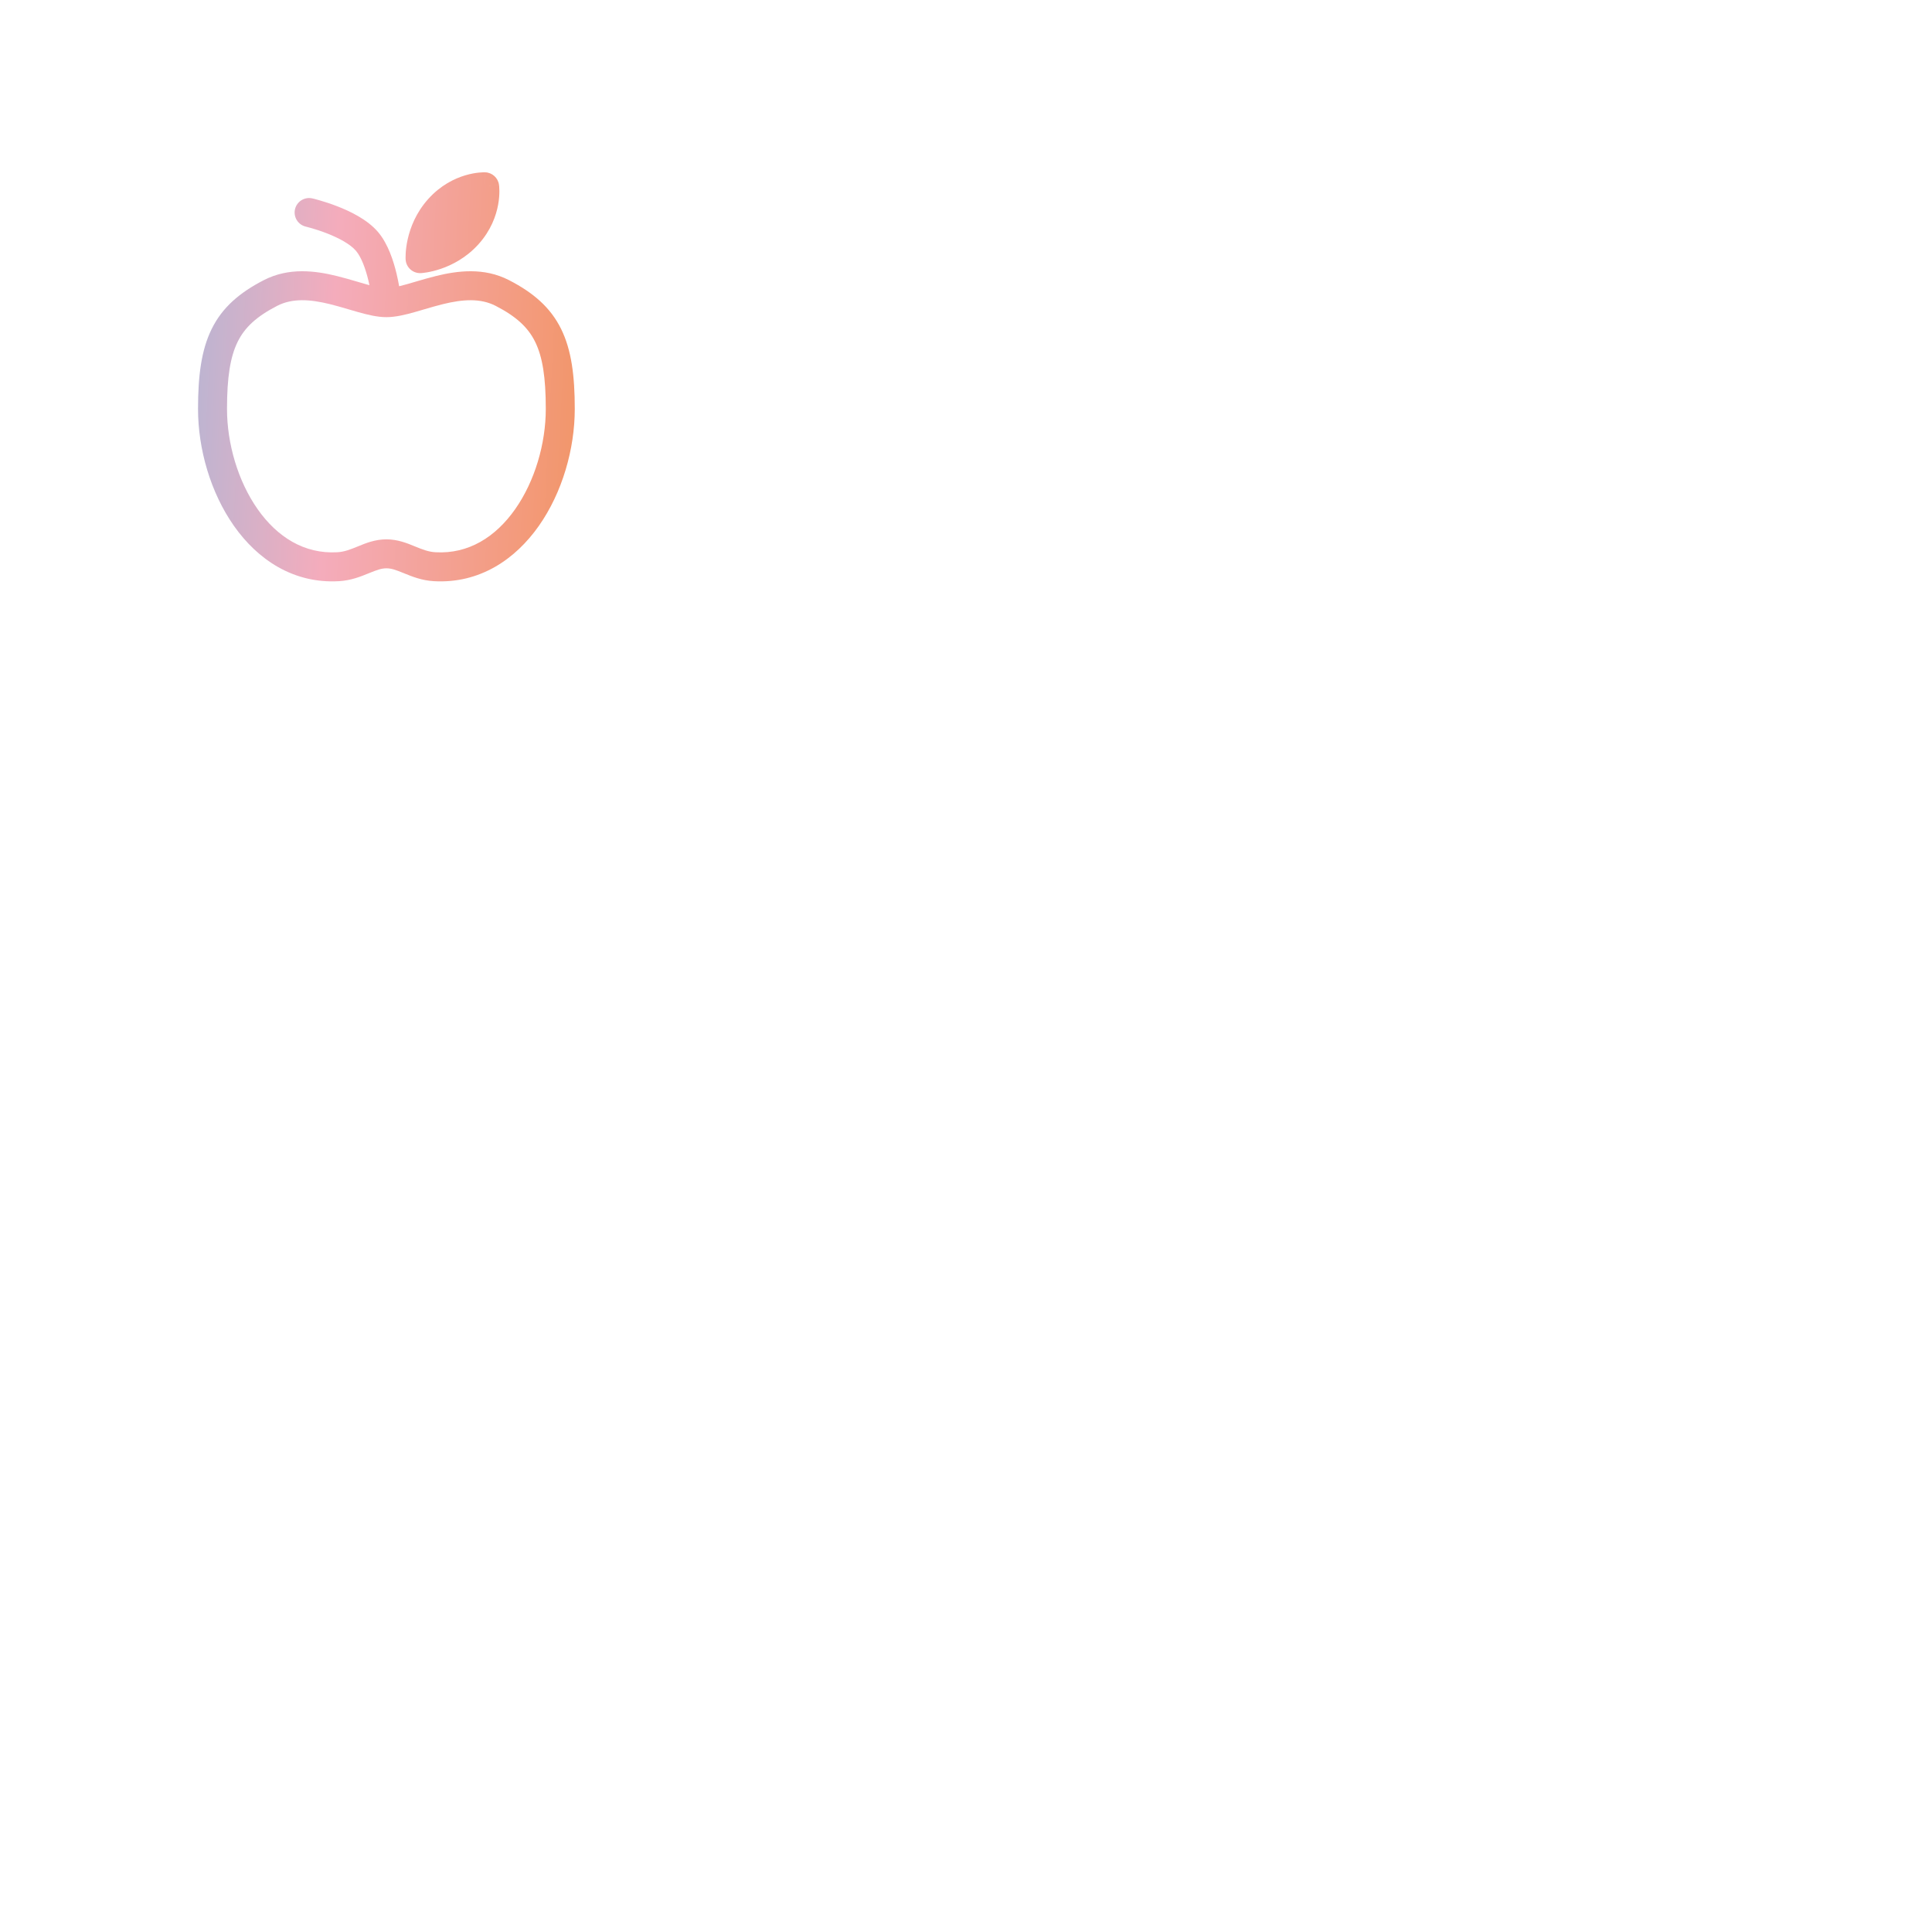
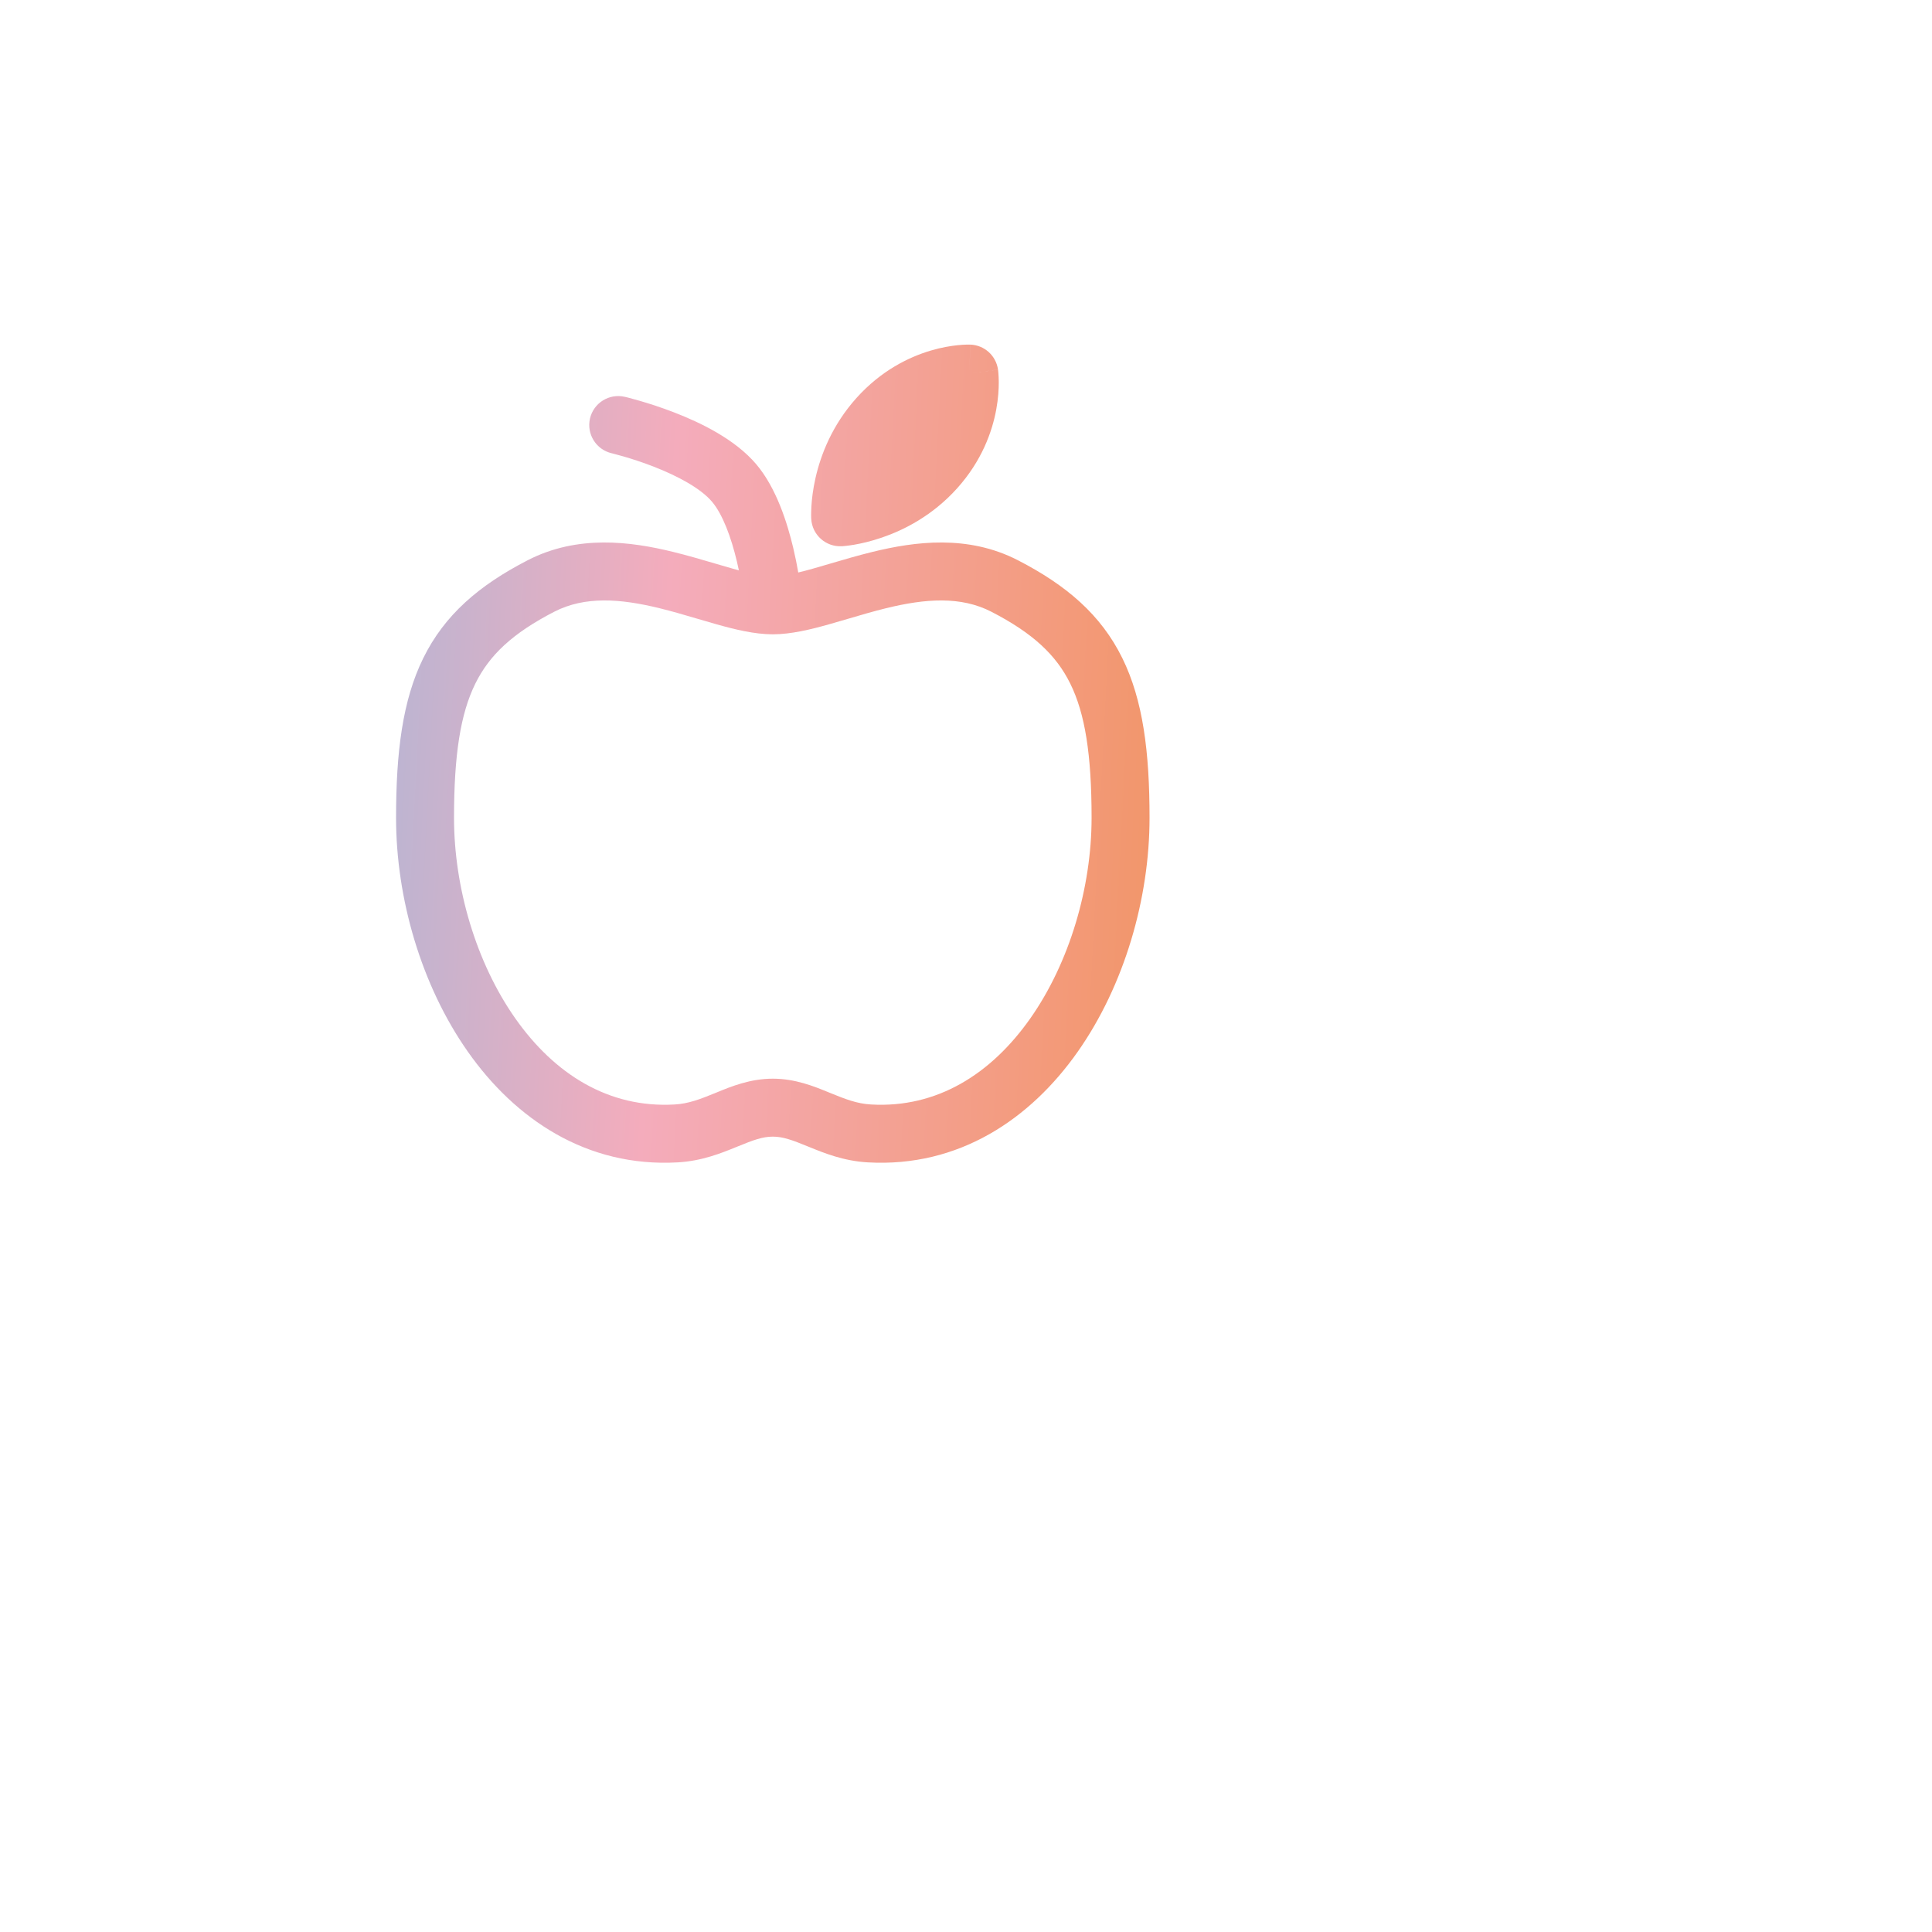
- <svg xmlns="http://www.w3.org/2000/svg" width="100" height="100" viewBox="0 0 100 100">
+ <svg xmlns="http://www.w3.org/2000/svg" width="100" height="100" viewBox="0 0 50 50">
  <path id="apple" d="M25.086 9.668L25.828 9.563C25.777 9.204 25.476 8.932 25.114 8.919L25.086 9.668ZM21.744 13.387C21.784 14.136 21.784 14.136 21.784 14.136L21.785 14.136L21.786 14.136L21.789 14.136L21.797 14.136L21.819 14.134C21.836 14.133 21.859 14.131 21.886 14.128C21.941 14.122 22.016 14.112 22.107 14.097C22.289 14.066 22.538 14.01 22.824 13.912C23.395 13.717 24.134 13.345 24.77 12.638C25.409 11.927 25.677 11.175 25.783 10.597C25.836 10.309 25.849 10.064 25.848 9.885C25.847 9.796 25.843 9.722 25.839 9.668C25.837 9.64 25.835 9.618 25.833 9.6L25.83 9.578L25.829 9.57L25.829 9.566L25.828 9.565L25.828 9.564C25.828 9.563 25.828 9.563 25.086 9.668C25.114 8.919 25.113 8.919 25.113 8.919L25.112 8.919L25.111 8.919L25.107 8.919L25.099 8.919L25.076 8.918C25.058 8.918 25.035 8.918 25.008 8.919C24.954 8.92 24.88 8.924 24.791 8.933C24.613 8.951 24.371 8.989 24.09 9.072C23.527 9.239 22.807 9.586 22.167 10.298C21.53 11.007 21.238 11.782 21.105 12.371C21.038 12.666 21.01 12.919 20.999 13.103C20.994 13.196 20.992 13.271 20.992 13.326C20.992 13.354 20.993 13.377 20.993 13.394L20.994 13.416L20.994 13.424L20.995 13.427L20.995 13.428L20.995 13.429C20.995 13.429 20.995 13.429 21.744 13.387ZM21.744 13.387L21.784 14.136C21.371 14.158 21.018 13.842 20.995 13.429L21.744 13.387ZM23.282 11.301C22.969 11.649 22.779 12.025 22.664 12.363C22.988 12.212 23.342 11.983 23.654 11.635C23.971 11.283 24.144 10.922 24.239 10.61C23.939 10.737 23.599 10.948 23.282 11.301ZM21.7 12.639L21.698 12.639C21.698 12.639 21.698 12.639 21.701 12.639L21.7 12.639ZM15.269 10.83C15.363 10.427 15.766 10.176 16.17 10.27L16 11C16.17 10.27 16.17 10.27 16.17 10.27L16.17 10.27L16.171 10.27L16.173 10.27L16.18 10.272L16.203 10.277C16.221 10.282 16.248 10.289 16.282 10.297C16.349 10.315 16.443 10.34 16.559 10.374C16.789 10.441 17.107 10.541 17.454 10.676C18.113 10.931 19.019 11.361 19.573 12.016C20.094 12.632 20.375 13.533 20.529 14.18C20.584 14.413 20.627 14.63 20.659 14.816C20.777 14.788 20.906 14.754 21.047 14.714C21.184 14.675 21.335 14.631 21.494 14.584L21.494 14.584C21.831 14.485 22.207 14.374 22.576 14.284C23.679 14.013 25.048 13.832 26.343 14.499C27.598 15.145 28.494 15.91 29.046 17.033C29.583 18.124 29.75 19.466 29.75 21.166C29.75 23.243 29.103 25.497 27.89 27.221C26.669 28.957 24.82 30.217 22.457 30.082C21.827 30.046 21.32 29.838 20.94 29.683L20.913 29.672C20.503 29.504 20.264 29.416 20 29.416C19.736 29.416 19.497 29.504 19.087 29.672L19.06 29.683C18.68 29.838 18.173 30.046 17.543 30.082C15.18 30.217 13.331 28.957 12.11 27.221C10.897 25.497 10.25 23.243 10.25 21.166C10.25 19.466 10.417 18.124 10.954 17.033C11.506 15.91 12.402 15.145 13.657 14.499C14.952 13.832 16.321 14.013 17.424 14.284C17.793 14.374 18.169 14.485 18.506 14.584C18.665 14.631 18.816 14.675 18.953 14.714C19.011 14.73 19.067 14.746 19.122 14.76C19.106 14.685 19.088 14.607 19.07 14.527C18.923 13.91 18.704 13.311 18.427 12.985C18.135 12.639 17.541 12.319 16.911 12.074C16.615 11.959 16.34 11.872 16.14 11.814C16.041 11.785 15.961 11.764 15.907 11.75C15.88 11.743 15.859 11.738 15.846 11.734L15.832 11.731L15.83 11.731L15.83 11.73L15.83 11.73C15.427 11.636 15.176 11.234 15.269 10.83ZM17.067 15.74C16.051 15.492 15.138 15.423 14.343 15.832C13.269 16.386 12.665 16.952 12.3 17.695C11.919 18.469 11.75 19.527 11.75 21.166C11.75 22.963 12.318 24.909 13.337 26.358C14.349 27.796 15.75 28.682 17.457 28.584C17.821 28.564 18.121 28.446 18.519 28.284L18.558 28.268C18.925 28.117 19.417 27.916 20 27.916C20.583 27.916 21.075 28.117 21.442 28.268L21.481 28.284C21.879 28.446 22.179 28.564 22.543 28.584C24.25 28.682 25.651 27.796 26.663 26.358C27.682 24.909 28.25 22.963 28.25 21.166C28.25 19.527 28.081 18.469 27.7 17.695C27.335 16.952 26.731 16.386 25.657 15.832C24.862 15.423 23.949 15.492 22.933 15.74C22.596 15.823 22.284 15.915 21.966 16.009C21.798 16.059 21.628 16.109 21.452 16.158C20.986 16.289 20.473 16.416 20 16.416C19.527 16.416 19.014 16.289 18.548 16.158C18.372 16.109 18.202 16.059 18.034 16.009L18.034 16.009L18.034 16.009C17.716 15.915 17.404 15.823 17.067 15.74Z" fill-rule="nonzero" fill="url(#paint0_linear_9990_7159)" />
  <defs>
    <linearGradient id="paint0_linear_9990_7159" x1="8" y1="33" x2="31.599" y2="34.215" gradientUnits="userSpaceOnUse">
      <stop stop-color="#B1B6D6" />
      <stop offset="0.355" stop-color="#F4ACBC" />
      <stop offset="1" stop-color="#F2925C" />
    </linearGradient>
  </defs>
</svg>
